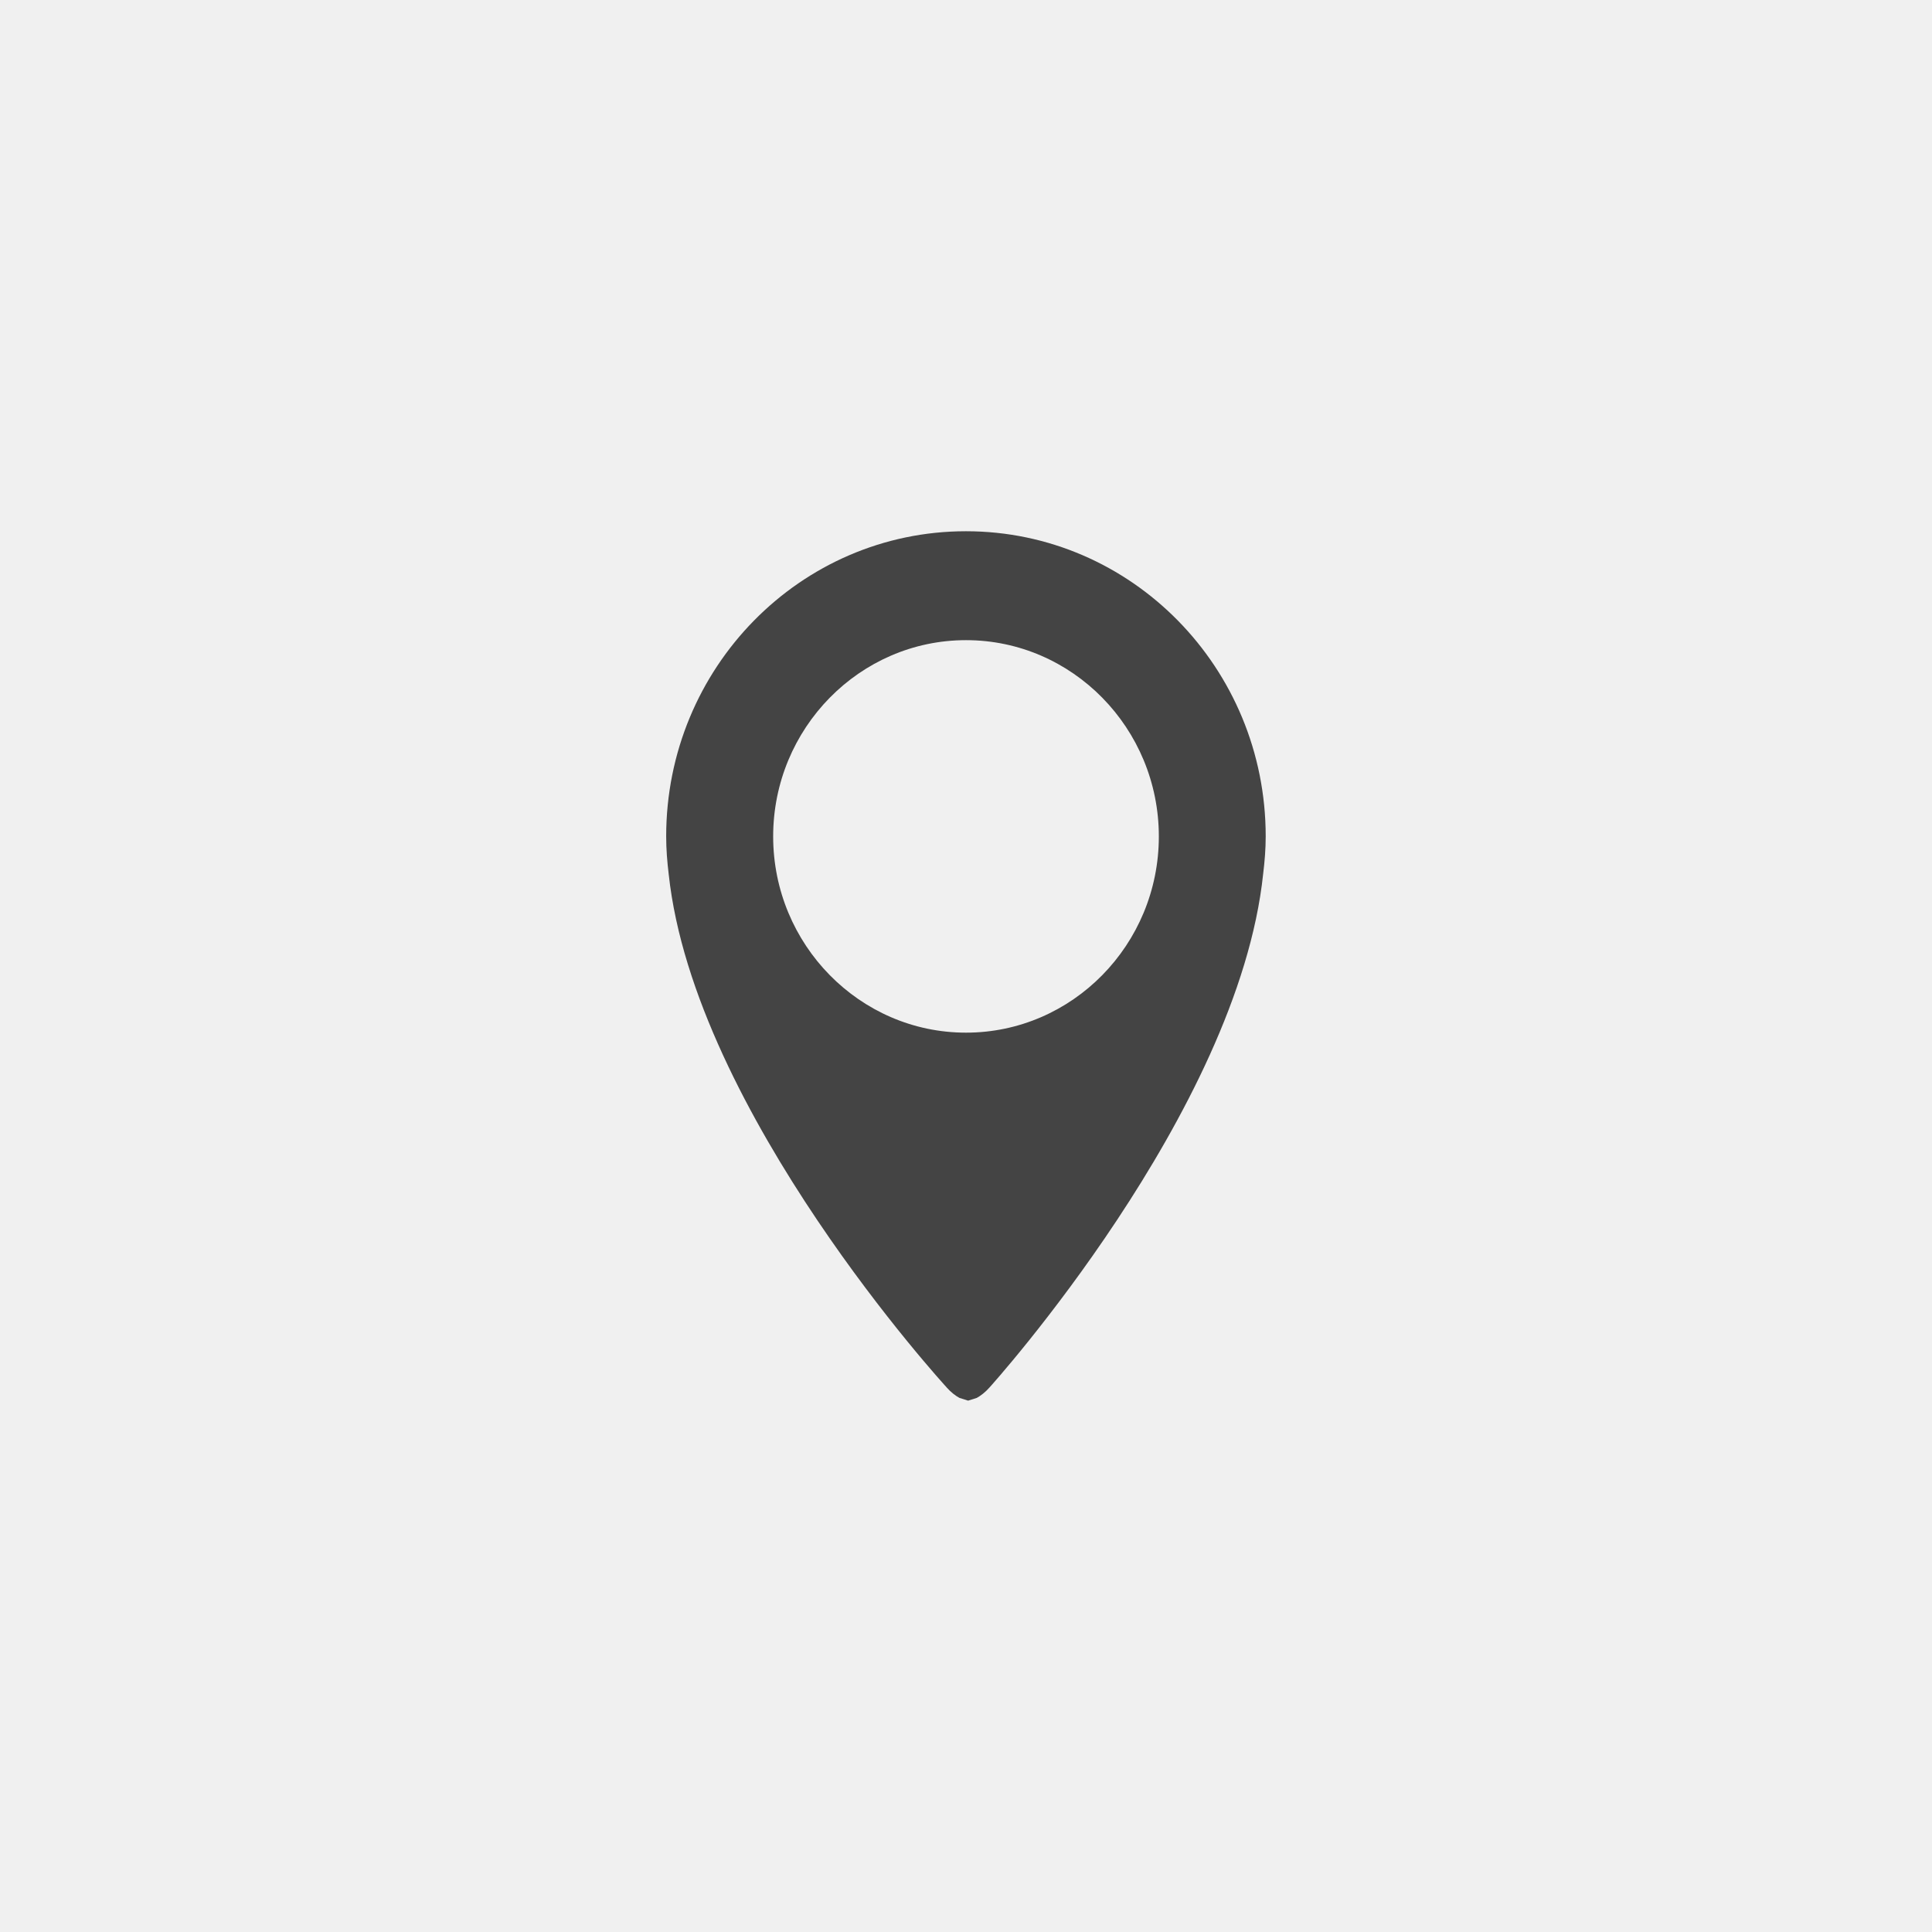
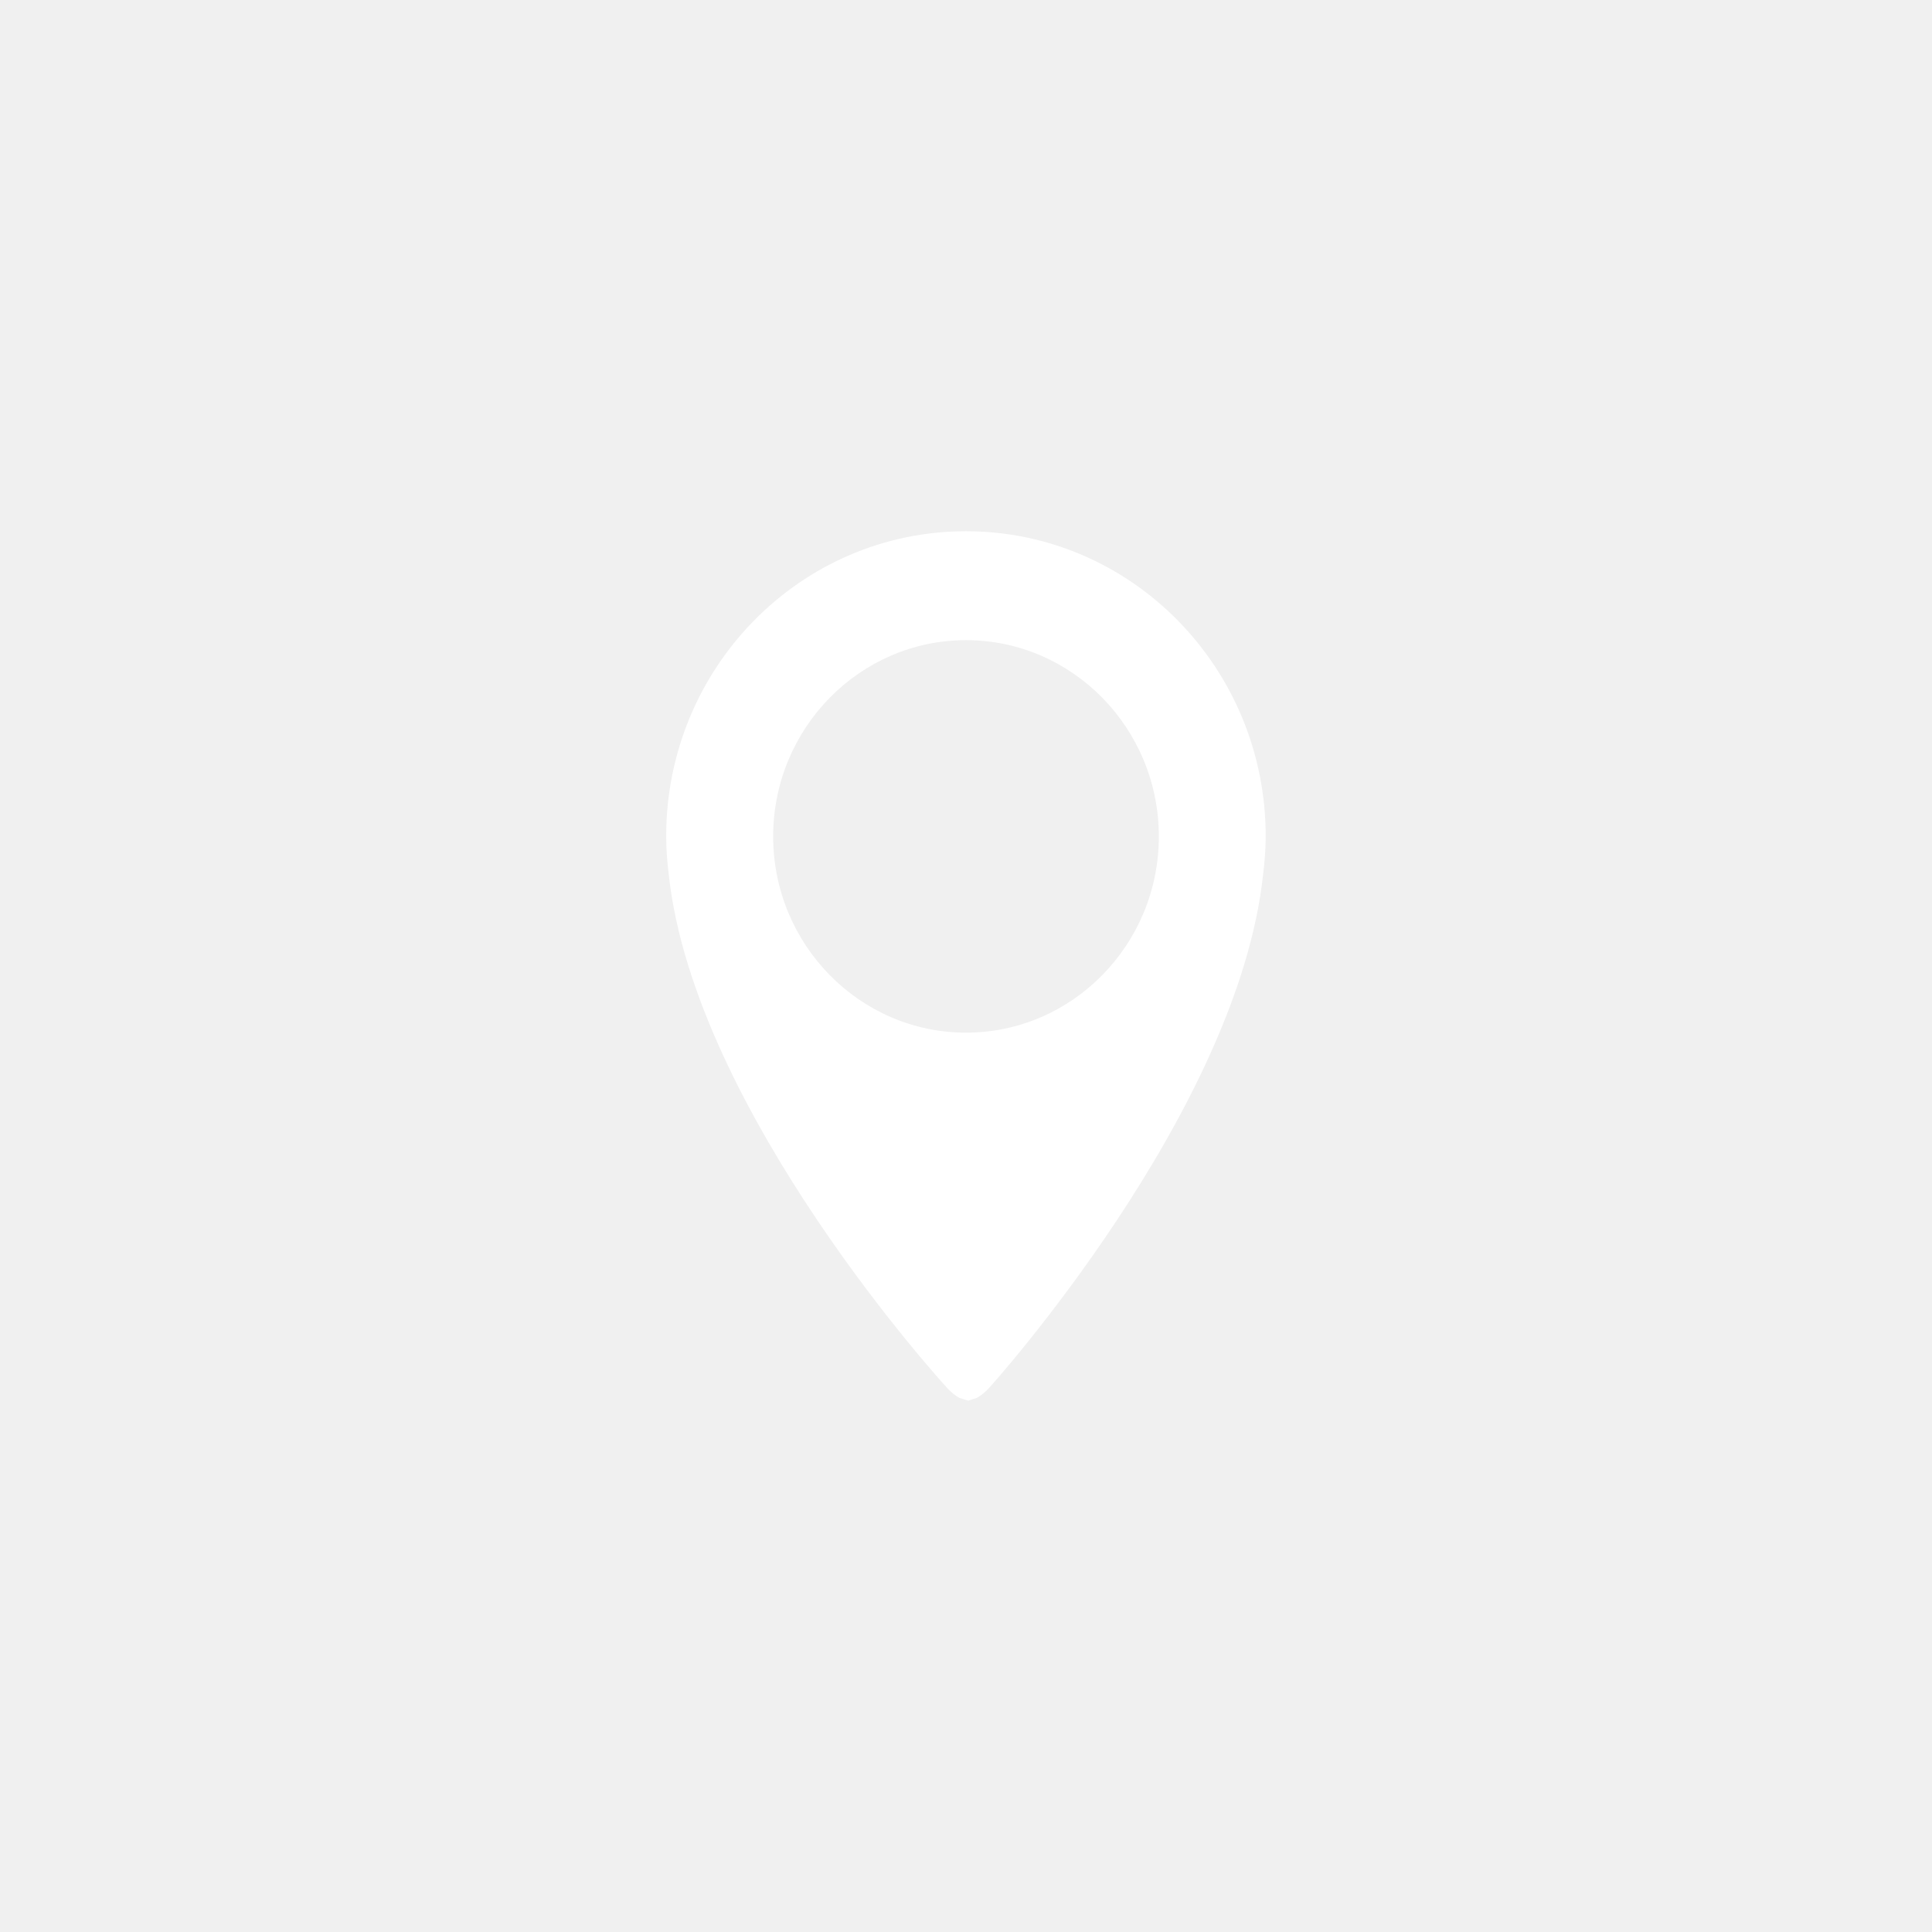
<svg xmlns="http://www.w3.org/2000/svg" version="1.1" width="32" height="32" viewBox="0 0 32 32">
-   <path fill="#444444" d="M15.677 22.978c0.075 0.084 0.146 0.138 0.215 0.176l0.004 0.001 0.139 0.044 0.143-0.045c0.068-0.038 0.14-0.092 0.214-0.176 0 0 4.117-4.556 4.53-8.505 0.025-0.204 0.042-0.411 0.042-0.62 0-2.792-2.223-5.054-4.965-5.054s-4.965 2.262-4.965 5.054c0 0.213 0.017 0.422 0.042 0.628 0.425 3.946 4.601 8.496 4.601 8.496zM16 10.603c1.761 0 3.194 1.459 3.194 3.251s-1.433 3.25-3.194 3.25c-1.76 0-3.194-1.459-3.194-3.25s1.434-3.251 3.194-3.251z" />
+   <path fill="#FFFFFF" d="M15.677 22.978c0.075 0.084 0.146 0.138 0.215 0.176l0.004 0.001 0.139 0.044 0.143-0.045c0.068-0.038 0.14-0.092 0.214-0.176 0 0 4.117-4.556 4.53-8.505 0.025-0.204 0.042-0.411 0.042-0.62 0-2.792-2.223-5.054-4.965-5.054s-4.965 2.262-4.965 5.054c0 0.213 0.017 0.422 0.042 0.628 0.425 3.946 4.601 8.496 4.601 8.496zM16 10.603c1.761 0 3.194 1.459 3.194 3.251s-1.433 3.25-3.194 3.25c-1.76 0-3.194-1.459-3.194-3.25s1.434-3.251 3.194-3.251z" />
</svg>
